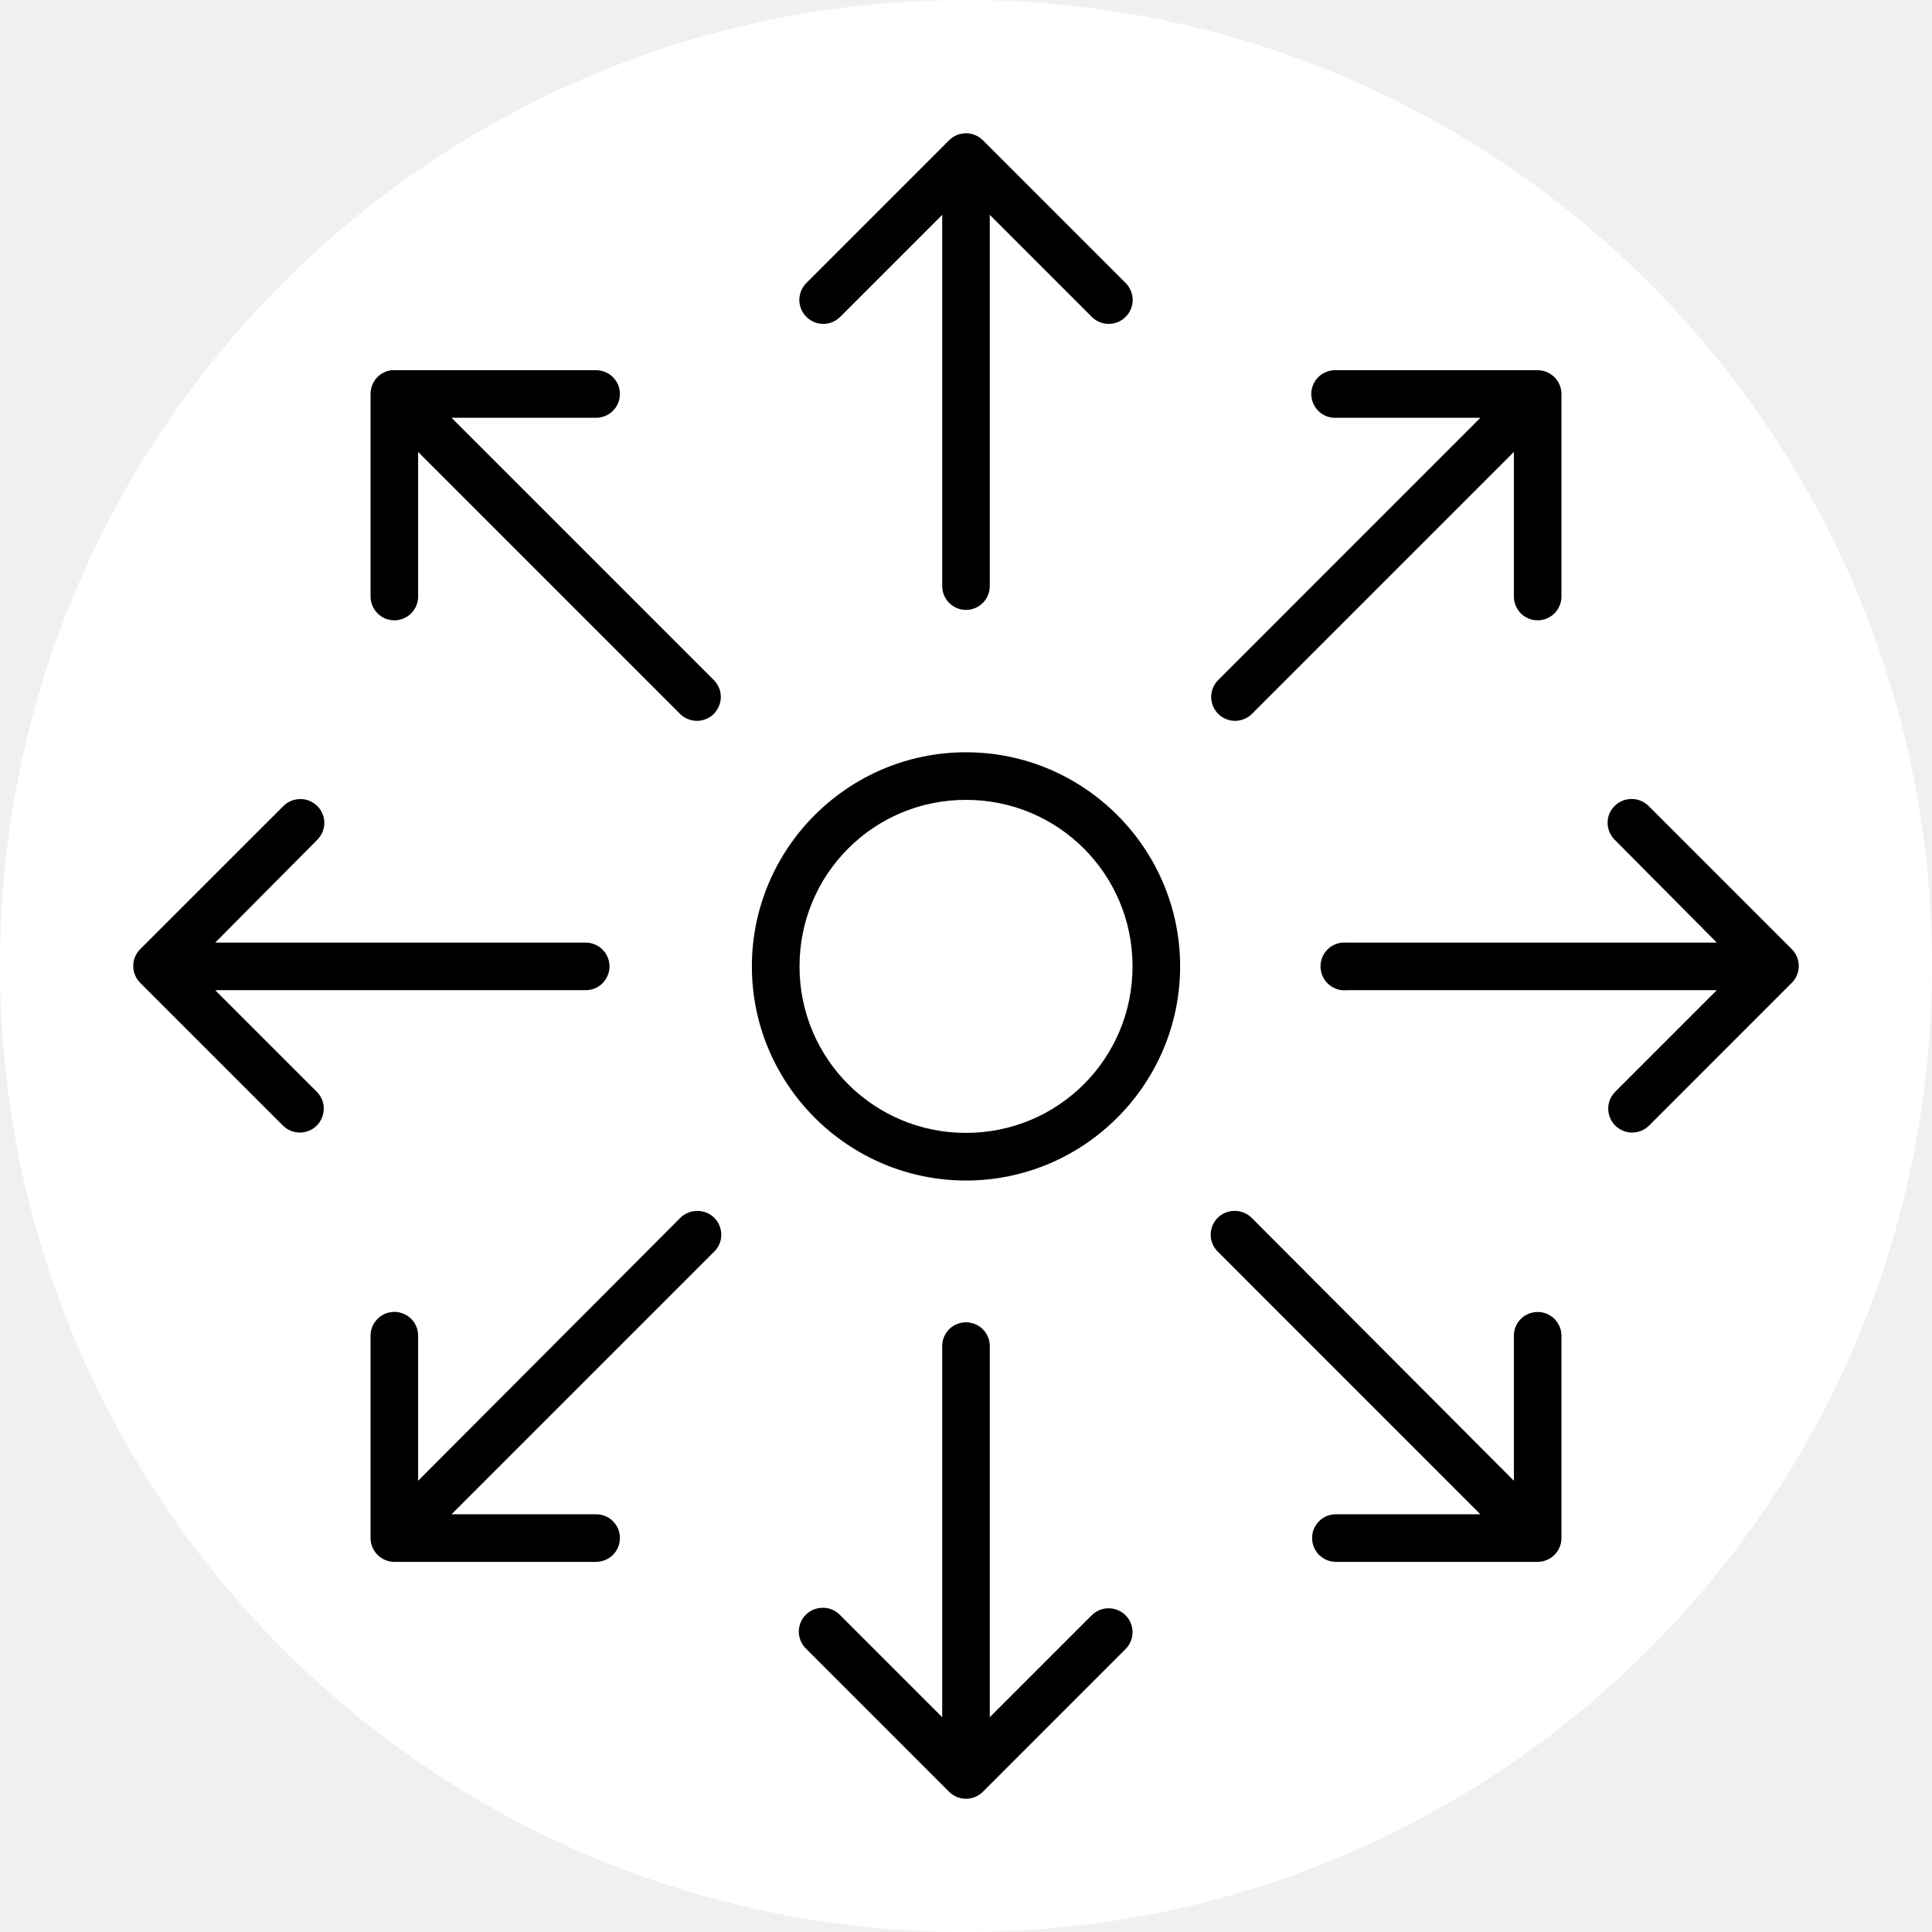
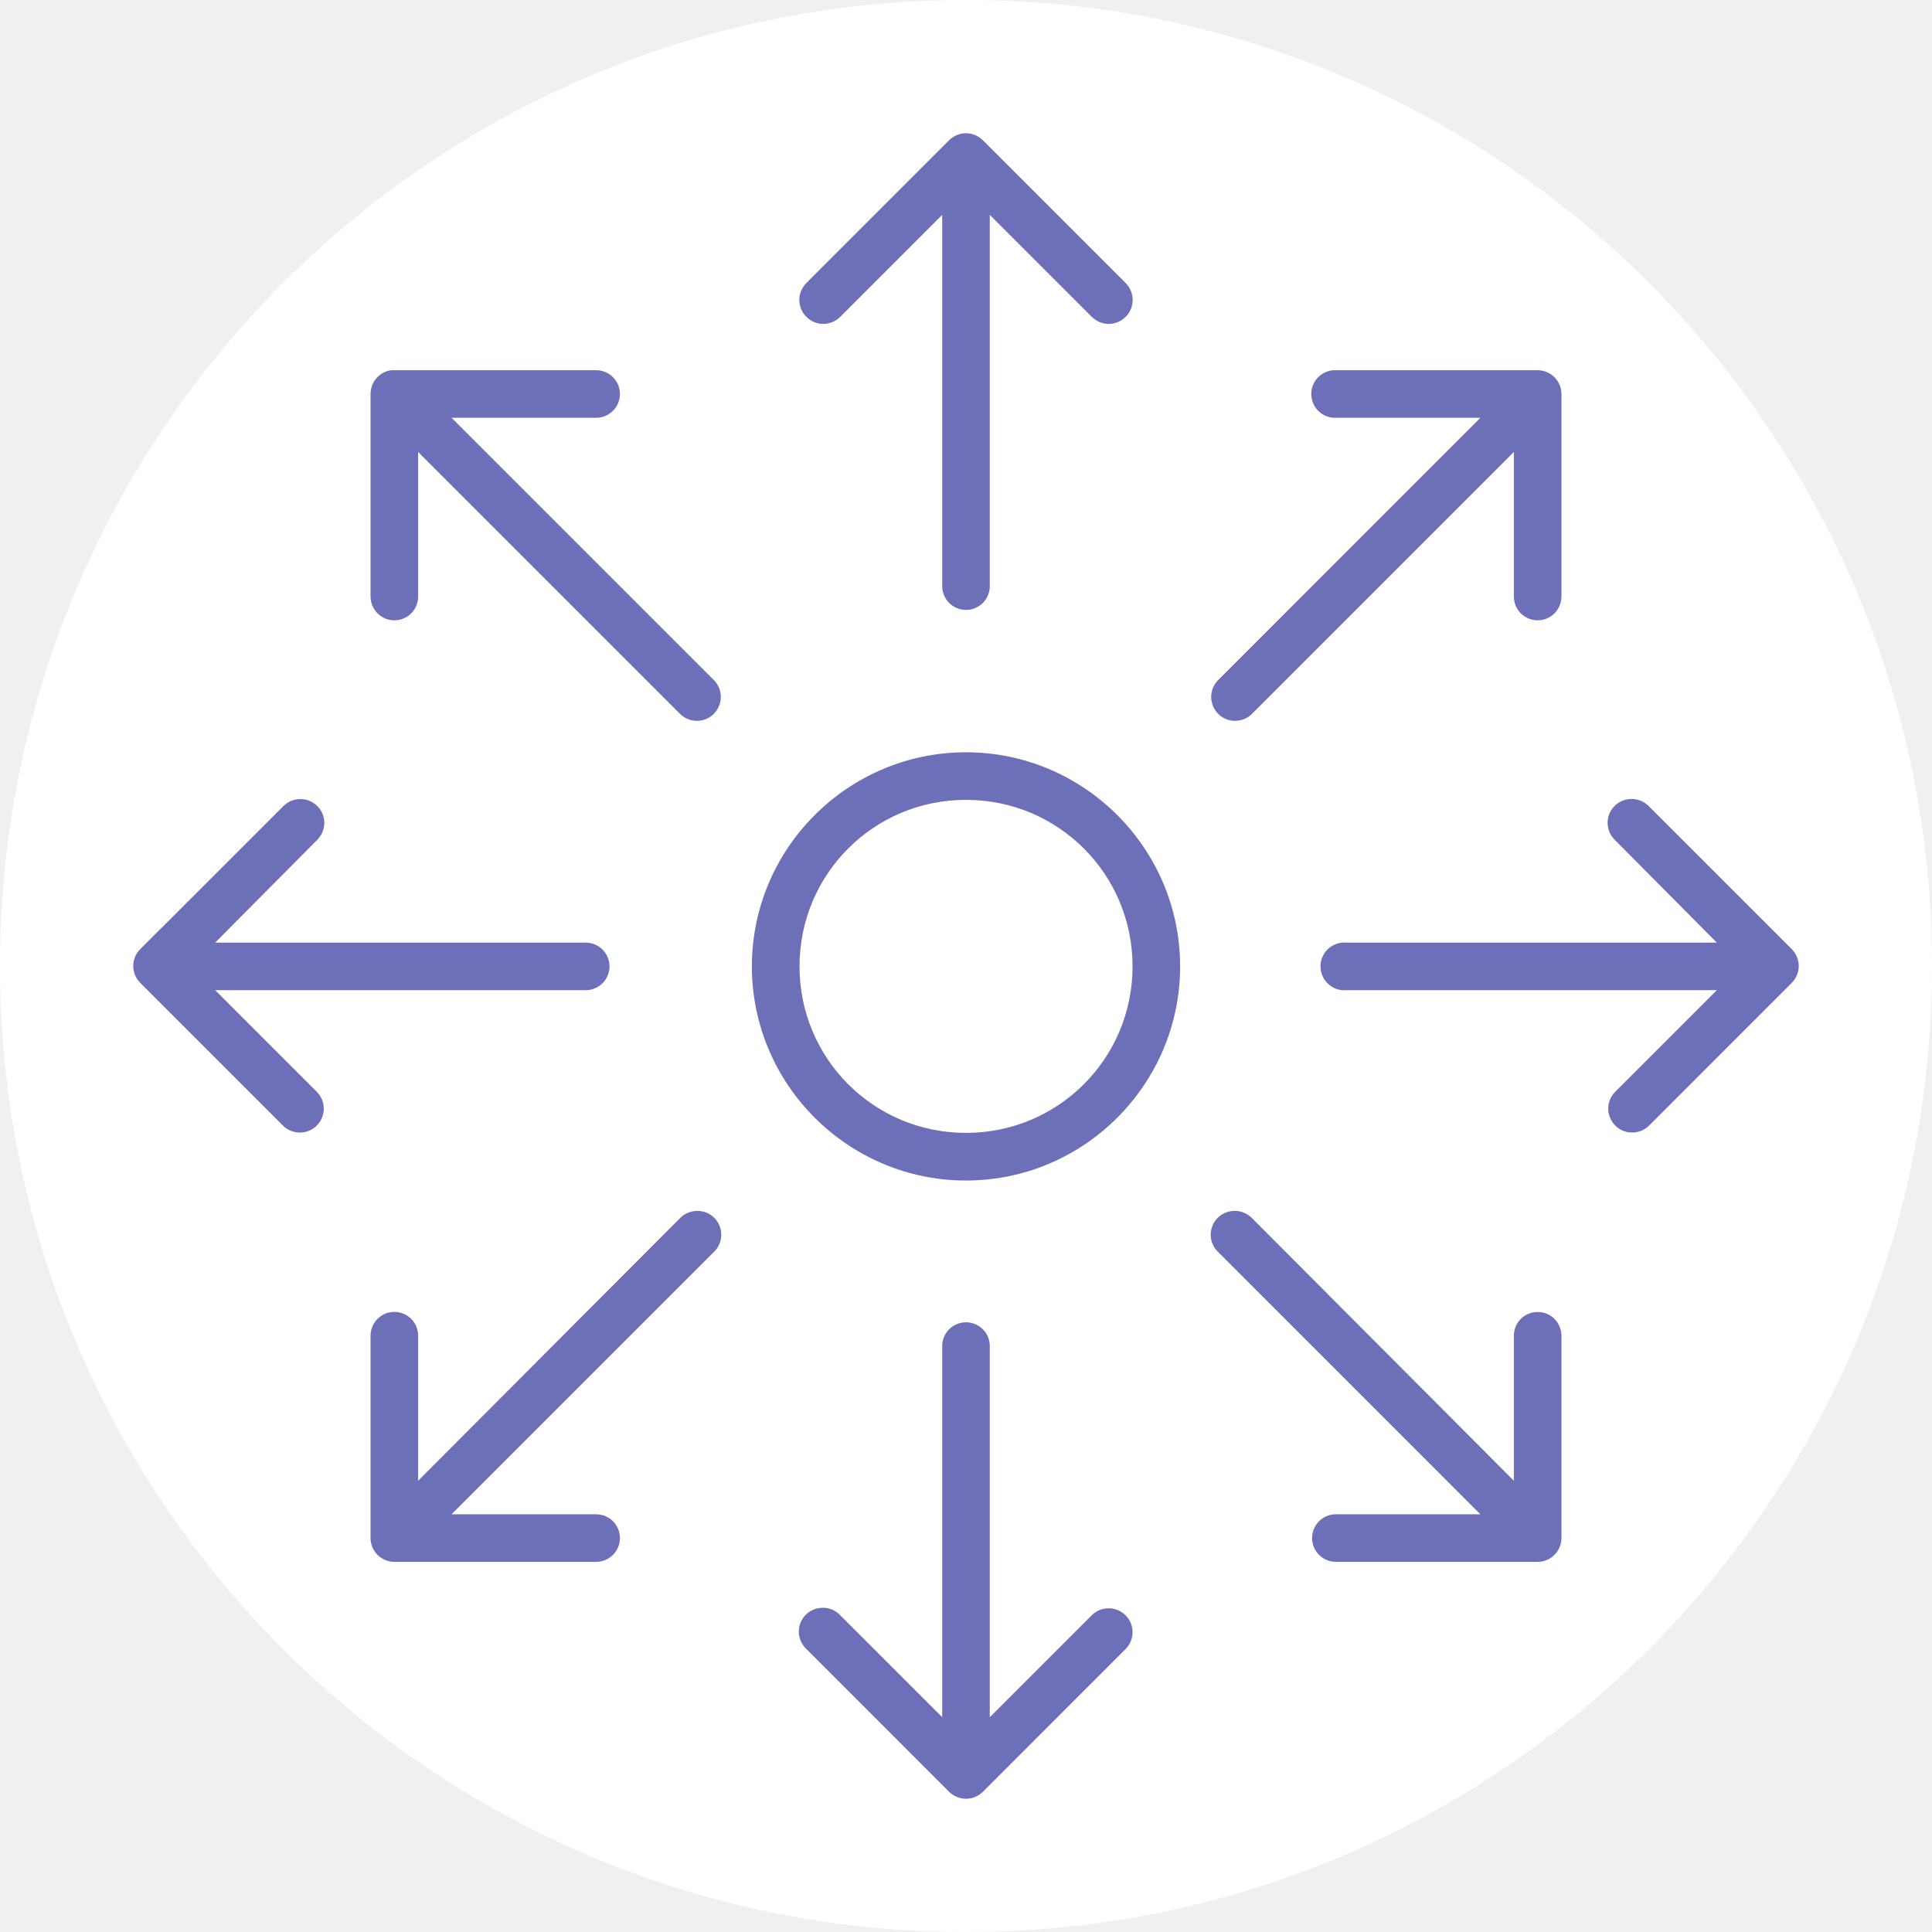
<svg xmlns="http://www.w3.org/2000/svg" width="29" height="29" viewBox="0 0 29 29" fill="none">
  <path d="M14.5 29C22.508 29 29 22.508 29 14.5C29 6.492 22.508 0 14.5 0C6.492 0 0 6.492 0 14.5C0 22.508 6.492 29 14.5 29Z" fill="white" />
  <mask id="mask0" mask-type="alpha" maskUnits="userSpaceOnUse" x="0" y="0" width="29" height="29">
    <path d="M14.5 29C22.508 29 29 22.508 29 14.5C29 6.492 22.508 0 14.5 0C6.492 0 0 6.492 0 14.5C0 22.508 6.492 29 14.5 29Z" fill="white" />
  </mask>
  <g mask="url(#mask0)">
-     <path d="M14.422 2.009C14.354 2.024 14.292 2.059 14.243 2.109L12.101 4.251C12.068 4.285 12.042 4.325 12.024 4.369C12.007 4.412 11.998 4.459 11.998 4.506C11.999 4.554 12.009 4.6 12.027 4.644C12.046 4.687 12.073 4.726 12.107 4.759C12.14 4.792 12.18 4.818 12.224 4.836C12.268 4.853 12.314 4.862 12.361 4.862C12.409 4.861 12.455 4.851 12.499 4.833C12.542 4.814 12.581 4.787 12.614 4.754L14.143 3.225V8.793C14.142 8.84 14.151 8.887 14.169 8.931C14.186 8.975 14.213 9.015 14.246 9.049C14.279 9.082 14.319 9.109 14.362 9.127C14.406 9.146 14.453 9.155 14.5 9.155C14.547 9.155 14.594 9.146 14.638 9.127C14.681 9.109 14.721 9.082 14.754 9.049C14.787 9.015 14.814 8.975 14.831 8.931C14.849 8.887 14.858 8.84 14.857 8.793V3.225L16.386 4.754C16.419 4.787 16.458 4.814 16.501 4.833C16.545 4.851 16.591 4.861 16.639 4.862C16.686 4.862 16.732 4.853 16.776 4.836C16.82 4.818 16.86 4.792 16.893 4.759C16.927 4.726 16.954 4.687 16.973 4.644C16.991 4.6 17.001 4.554 17.002 4.506C17.002 4.459 16.993 4.412 16.976 4.369C16.958 4.325 16.932 4.285 16.899 4.251L14.757 2.109C14.714 2.065 14.661 2.033 14.602 2.015C14.544 1.997 14.482 1.995 14.422 2.009ZM5.875 5.557C5.788 5.568 5.708 5.61 5.651 5.676C5.593 5.742 5.562 5.827 5.562 5.914V8.949C5.562 8.996 5.57 9.043 5.588 9.087C5.606 9.131 5.632 9.171 5.665 9.205C5.698 9.239 5.738 9.265 5.781 9.284C5.825 9.302 5.872 9.311 5.919 9.311C5.967 9.311 6.013 9.302 6.057 9.284C6.101 9.265 6.14 9.239 6.174 9.205C6.207 9.171 6.233 9.131 6.251 9.087C6.268 9.043 6.277 8.996 6.276 8.949V6.784L10.204 10.712C10.237 10.746 10.276 10.773 10.32 10.791C10.363 10.81 10.41 10.819 10.457 10.82C10.504 10.821 10.551 10.812 10.595 10.794C10.638 10.777 10.678 10.751 10.712 10.718C10.745 10.685 10.772 10.645 10.791 10.602C10.809 10.559 10.819 10.512 10.82 10.465C10.82 10.418 10.812 10.371 10.794 10.327C10.776 10.284 10.75 10.244 10.717 10.21L6.778 6.271H8.943C8.99 6.272 9.037 6.263 9.081 6.245C9.125 6.228 9.165 6.202 9.199 6.168C9.233 6.135 9.259 6.095 9.278 6.052C9.296 6.008 9.305 5.961 9.305 5.914C9.305 5.867 9.296 5.82 9.278 5.776C9.259 5.733 9.233 5.693 9.199 5.66C9.165 5.626 9.125 5.6 9.081 5.583C9.037 5.565 8.99 5.556 8.943 5.557H5.919C5.904 5.556 5.89 5.556 5.875 5.557V5.557ZM20.023 5.557C19.977 5.559 19.93 5.571 19.888 5.591C19.846 5.61 19.807 5.639 19.776 5.673C19.712 5.743 19.679 5.836 19.683 5.931C19.688 6.025 19.729 6.114 19.799 6.178C19.869 6.242 19.962 6.276 20.057 6.271H22.221L18.283 10.21C18.25 10.244 18.224 10.284 18.206 10.327C18.189 10.371 18.18 10.418 18.18 10.465C18.181 10.512 18.191 10.559 18.209 10.602C18.228 10.645 18.255 10.685 18.288 10.718C18.322 10.751 18.362 10.777 18.405 10.794C18.449 10.812 18.496 10.821 18.543 10.82C18.59 10.819 18.637 10.81 18.68 10.791C18.724 10.773 18.763 10.746 18.796 10.712L22.724 6.784V8.949C22.723 8.996 22.732 9.043 22.749 9.087C22.767 9.131 22.793 9.171 22.826 9.205C22.86 9.239 22.899 9.265 22.943 9.284C22.986 9.302 23.033 9.311 23.081 9.311C23.128 9.311 23.175 9.302 23.218 9.284C23.262 9.265 23.302 9.239 23.335 9.205C23.368 9.171 23.394 9.131 23.412 9.087C23.43 9.043 23.438 8.996 23.438 8.949V5.914C23.438 5.819 23.4 5.728 23.333 5.662C23.266 5.595 23.175 5.557 23.081 5.557H20.057C20.046 5.556 20.035 5.556 20.023 5.557V5.557ZM14.5 11.292C12.729 11.292 11.286 12.735 11.286 14.506C11.286 16.276 12.729 17.72 14.5 17.72C16.271 17.72 17.714 16.276 17.714 14.506C17.714 12.735 16.271 11.292 14.5 11.292ZM4.491 11.995C4.398 11.999 4.31 12.039 4.246 12.107L2.103 14.249C2.037 14.316 2 14.406 2 14.5C2 14.594 2.037 14.684 2.103 14.751L4.246 16.894C4.312 16.961 4.403 16.999 4.498 17C4.593 17.001 4.684 16.964 4.752 16.898C4.82 16.831 4.858 16.741 4.86 16.646C4.861 16.551 4.825 16.46 4.759 16.392L3.23 14.863H8.787C8.834 14.864 8.881 14.855 8.925 14.837C8.969 14.82 9.009 14.793 9.043 14.76C9.076 14.727 9.103 14.687 9.121 14.644C9.14 14.6 9.149 14.553 9.149 14.506C9.149 14.459 9.14 14.412 9.121 14.368C9.103 14.324 9.076 14.285 9.043 14.252C9.009 14.218 8.969 14.192 8.925 14.175C8.881 14.157 8.834 14.148 8.787 14.149H3.23L4.759 12.609C4.811 12.558 4.847 12.493 4.861 12.421C4.876 12.35 4.868 12.276 4.838 12.209C4.809 12.142 4.76 12.086 4.698 12.048C4.636 12.009 4.564 11.991 4.491 11.995V11.995ZM24.453 11.995C24.385 12.002 24.32 12.028 24.267 12.07C24.213 12.113 24.173 12.169 24.15 12.234C24.128 12.299 24.125 12.368 24.141 12.435C24.157 12.501 24.192 12.562 24.241 12.609L25.77 14.149H20.213C20.191 14.147 20.168 14.147 20.146 14.149C20.051 14.158 19.964 14.204 19.903 14.277C19.843 14.35 19.814 14.445 19.823 14.539C19.831 14.634 19.878 14.721 19.951 14.782C20.024 14.843 20.118 14.872 20.213 14.863H25.77L24.241 16.392C24.175 16.46 24.139 16.551 24.14 16.646C24.142 16.741 24.18 16.831 24.248 16.898C24.316 16.964 24.407 17.001 24.502 17C24.597 16.999 24.688 16.961 24.755 16.894L26.897 14.751C26.963 14.684 27 14.594 27 14.5C27 14.406 26.963 14.316 26.897 14.249L24.755 12.107C24.716 12.066 24.669 12.035 24.617 12.015C24.565 11.996 24.509 11.989 24.453 11.995ZM14.5 12.006C15.885 12.006 17 13.121 17 14.506C17 15.89 15.885 17.005 14.5 17.005C13.115 17.005 12.001 15.89 12.001 14.506C12.001 13.121 13.115 12.006 14.5 12.006ZM10.45 18.177C10.356 18.181 10.268 18.221 10.204 18.288L6.276 22.227V20.052C6.277 20.001 6.266 19.95 6.246 19.904C6.225 19.857 6.195 19.816 6.157 19.782C6.118 19.748 6.074 19.723 6.025 19.708C5.976 19.693 5.925 19.688 5.875 19.695C5.788 19.705 5.708 19.748 5.651 19.814C5.593 19.879 5.562 19.964 5.562 20.052V23.087C5.562 23.181 5.6 23.272 5.667 23.339C5.734 23.406 5.825 23.444 5.919 23.444H8.943C8.99 23.444 9.037 23.436 9.081 23.418C9.125 23.4 9.165 23.374 9.199 23.341C9.233 23.308 9.259 23.268 9.278 23.224C9.296 23.181 9.305 23.134 9.305 23.087C9.305 23.039 9.296 22.992 9.278 22.949C9.259 22.905 9.233 22.866 9.199 22.832C9.165 22.799 9.125 22.773 9.081 22.755C9.037 22.738 8.99 22.729 8.943 22.73H6.778L10.717 18.791C10.77 18.74 10.806 18.675 10.82 18.603C10.834 18.532 10.826 18.457 10.797 18.391C10.768 18.324 10.719 18.267 10.657 18.229C10.595 18.191 10.522 18.173 10.45 18.177V18.177ZM18.506 18.177C18.437 18.182 18.371 18.206 18.315 18.248C18.26 18.29 18.218 18.346 18.195 18.411C18.171 18.476 18.167 18.547 18.182 18.614C18.198 18.681 18.233 18.743 18.283 18.791L22.221 22.73H20.057C20.009 22.729 19.962 22.738 19.919 22.755C19.875 22.773 19.835 22.799 19.801 22.832C19.767 22.866 19.741 22.905 19.722 22.949C19.704 22.992 19.695 23.039 19.695 23.087C19.695 23.134 19.704 23.181 19.722 23.224C19.741 23.268 19.767 23.308 19.801 23.341C19.835 23.374 19.875 23.4 19.919 23.418C19.962 23.436 20.009 23.444 20.057 23.444H23.081C23.175 23.444 23.266 23.406 23.333 23.339C23.4 23.272 23.438 23.181 23.438 23.087V20.052C23.438 20.002 23.428 19.952 23.408 19.907C23.388 19.861 23.358 19.82 23.322 19.786C23.285 19.753 23.241 19.727 23.194 19.711C23.147 19.696 23.097 19.69 23.047 19.695C22.959 19.703 22.876 19.744 22.816 19.81C22.756 19.876 22.723 19.962 22.724 20.052V22.227L18.796 18.288C18.759 18.249 18.714 18.219 18.664 18.2C18.613 18.18 18.559 18.172 18.506 18.177V18.177ZM14.455 19.851C14.367 19.862 14.285 19.906 14.227 19.974C14.17 20.042 14.139 20.13 14.143 20.219V25.776L12.614 24.247C12.576 24.206 12.529 24.175 12.477 24.155C12.425 24.136 12.368 24.129 12.313 24.136C12.245 24.142 12.18 24.168 12.127 24.21C12.073 24.253 12.032 24.31 12.01 24.374C11.988 24.439 11.984 24.509 12.001 24.575C12.017 24.642 12.052 24.702 12.101 24.749L14.243 26.892C14.277 26.926 14.316 26.953 14.361 26.972C14.405 26.991 14.452 27 14.5 27C14.548 27 14.595 26.991 14.639 26.972C14.684 26.953 14.723 26.926 14.757 26.892L16.899 24.749C16.965 24.681 17.001 24.59 17 24.495C16.999 24.4 16.96 24.309 16.892 24.243C16.824 24.177 16.733 24.14 16.638 24.141C16.543 24.141 16.453 24.18 16.386 24.247L14.857 25.776V20.219C14.859 20.167 14.85 20.115 14.83 20.068C14.81 20.02 14.78 19.977 14.742 19.942C14.703 19.907 14.658 19.88 14.608 19.865C14.559 19.849 14.507 19.844 14.455 19.851V19.851Z" fill="black" />
+     <path d="M14.422 2.009C14.354 2.024 14.292 2.059 14.243 2.109L12.101 4.251C12.068 4.285 12.042 4.325 12.024 4.369C12.007 4.412 11.998 4.459 11.998 4.506C11.999 4.554 12.009 4.6 12.027 4.644C12.046 4.687 12.073 4.726 12.107 4.759C12.14 4.792 12.18 4.818 12.224 4.836C12.268 4.853 12.314 4.862 12.361 4.862C12.409 4.861 12.455 4.851 12.499 4.833C12.542 4.814 12.581 4.787 12.614 4.754L14.143 3.225V8.793C14.142 8.84 14.151 8.887 14.169 8.931C14.186 8.975 14.213 9.015 14.246 9.049C14.279 9.082 14.319 9.109 14.362 9.127C14.406 9.146 14.453 9.155 14.5 9.155C14.547 9.155 14.594 9.146 14.638 9.127C14.681 9.109 14.721 9.082 14.754 9.049C14.787 9.015 14.814 8.975 14.831 8.931C14.849 8.887 14.858 8.84 14.857 8.793V3.225L16.386 4.754C16.419 4.787 16.458 4.814 16.501 4.833C16.545 4.851 16.591 4.861 16.639 4.862C16.686 4.862 16.732 4.853 16.776 4.836C16.82 4.818 16.86 4.792 16.893 4.759C16.927 4.726 16.954 4.687 16.973 4.644C16.991 4.6 17.001 4.554 17.002 4.506C17.002 4.459 16.993 4.412 16.976 4.369C16.958 4.325 16.932 4.285 16.899 4.251L14.757 2.109C14.714 2.065 14.661 2.033 14.602 2.015C14.544 1.997 14.482 1.995 14.422 2.009ZM5.875 5.557C5.788 5.568 5.708 5.61 5.651 5.676C5.593 5.742 5.562 5.827 5.562 5.914V8.949C5.562 8.996 5.57 9.043 5.588 9.087C5.606 9.131 5.632 9.171 5.665 9.205C5.698 9.239 5.738 9.265 5.781 9.284C5.825 9.302 5.872 9.311 5.919 9.311C5.967 9.311 6.013 9.302 6.057 9.284C6.101 9.265 6.14 9.239 6.174 9.205C6.207 9.171 6.233 9.131 6.251 9.087C6.268 9.043 6.277 8.996 6.276 8.949V6.784L10.204 10.712C10.237 10.746 10.276 10.773 10.32 10.791C10.363 10.81 10.41 10.819 10.457 10.82C10.504 10.821 10.551 10.812 10.595 10.794C10.638 10.777 10.678 10.751 10.712 10.718C10.745 10.685 10.772 10.645 10.791 10.602C10.809 10.559 10.819 10.512 10.82 10.465C10.82 10.418 10.812 10.371 10.794 10.327C10.776 10.284 10.75 10.244 10.717 10.21L6.778 6.271H8.943C8.99 6.272 9.037 6.263 9.081 6.245C9.125 6.228 9.165 6.202 9.199 6.168C9.233 6.135 9.259 6.095 9.278 6.052C9.296 6.008 9.305 5.961 9.305 5.914C9.305 5.867 9.296 5.82 9.278 5.776C9.259 5.733 9.233 5.693 9.199 5.66C9.165 5.626 9.125 5.6 9.081 5.583C9.037 5.565 8.99 5.556 8.943 5.557H5.919C5.904 5.556 5.89 5.556 5.875 5.557ZM20.023 5.557C19.977 5.559 19.93 5.571 19.888 5.591C19.846 5.61 19.807 5.639 19.776 5.673C19.712 5.743 19.679 5.836 19.683 5.931C19.688 6.025 19.729 6.114 19.799 6.178C19.869 6.242 19.962 6.276 20.057 6.271H22.221L18.283 10.21C18.25 10.244 18.224 10.284 18.206 10.327C18.189 10.371 18.18 10.418 18.18 10.465C18.181 10.512 18.191 10.559 18.209 10.602C18.228 10.645 18.255 10.685 18.288 10.718C18.322 10.751 18.362 10.777 18.405 10.794C18.449 10.812 18.496 10.821 18.543 10.82C18.59 10.819 18.637 10.81 18.68 10.791C18.724 10.773 18.763 10.746 18.796 10.712L22.724 6.784V8.949C22.723 8.996 22.732 9.043 22.749 9.087C22.767 9.131 22.793 9.171 22.826 9.205C22.86 9.239 22.899 9.265 22.943 9.284C22.986 9.302 23.033 9.311 23.081 9.311C23.128 9.311 23.175 9.302 23.218 9.284C23.262 9.265 23.302 9.239 23.335 9.205C23.368 9.171 23.394 9.131 23.412 9.087C23.43 9.043 23.438 8.996 23.438 8.949V5.914C23.438 5.819 23.4 5.728 23.333 5.662C23.266 5.595 23.175 5.557 23.081 5.557H20.057C20.046 5.556 20.035 5.556 20.023 5.557ZM14.5 11.292C12.729 11.292 11.286 12.735 11.286 14.506C11.286 16.276 12.729 17.72 14.5 17.72C16.271 17.72 17.714 16.276 17.714 14.506C17.714 12.735 16.271 11.292 14.5 11.292ZM4.491 11.995C4.398 11.999 4.31 12.039 4.246 12.107L2.103 14.249C2.037 14.316 2 14.406 2 14.5C2 14.594 2.037 14.684 2.103 14.751L4.246 16.894C4.312 16.961 4.403 16.999 4.498 17C4.593 17.001 4.684 16.964 4.752 16.898C4.82 16.831 4.858 16.741 4.86 16.646C4.861 16.551 4.825 16.46 4.759 16.392L3.23 14.863H8.787C8.834 14.864 8.881 14.855 8.925 14.837C8.969 14.82 9.009 14.793 9.043 14.76C9.076 14.727 9.103 14.687 9.121 14.644C9.14 14.6 9.149 14.553 9.149 14.506C9.149 14.459 9.14 14.412 9.121 14.368C9.103 14.324 9.076 14.285 9.043 14.252C9.009 14.218 8.969 14.192 8.925 14.175C8.881 14.157 8.834 14.148 8.787 14.149H3.23L4.759 12.609C4.811 12.558 4.847 12.493 4.861 12.421C4.876 12.35 4.868 12.276 4.838 12.209C4.809 12.142 4.76 12.086 4.698 12.048C4.636 12.009 4.564 11.991 4.491 11.995ZM24.453 11.995C24.385 12.002 24.32 12.028 24.267 12.07C24.213 12.113 24.173 12.169 24.15 12.234C24.128 12.299 24.125 12.368 24.141 12.435C24.157 12.501 24.192 12.562 24.241 12.609L25.77 14.149H20.213C20.191 14.147 20.168 14.147 20.146 14.149C20.051 14.158 19.964 14.204 19.903 14.277C19.843 14.35 19.814 14.445 19.823 14.539C19.831 14.634 19.878 14.721 19.951 14.782C20.024 14.843 20.118 14.872 20.213 14.863H25.77L24.241 16.392C24.175 16.46 24.139 16.551 24.14 16.646C24.142 16.741 24.18 16.831 24.248 16.898C24.316 16.964 24.407 17.001 24.502 17C24.597 16.999 24.688 16.961 24.755 16.894L26.897 14.751C26.963 14.684 27 14.594 27 14.5C27 14.406 26.963 14.316 26.897 14.249L24.755 12.107C24.716 12.066 24.669 12.035 24.617 12.015C24.565 11.996 24.509 11.989 24.453 11.995ZM14.5 12.006C15.885 12.006 17 13.121 17 14.506C17 15.89 15.885 17.005 14.5 17.005C13.115 17.005 12.001 15.89 12.001 14.506C12.001 13.121 13.115 12.006 14.5 12.006ZM10.45 18.177C10.356 18.181 10.268 18.221 10.204 18.288L6.276 22.227V20.052C6.277 20.001 6.266 19.95 6.246 19.904C6.225 19.857 6.195 19.816 6.157 19.782C6.118 19.748 6.074 19.723 6.025 19.708C5.976 19.693 5.925 19.688 5.875 19.695C5.788 19.705 5.708 19.748 5.651 19.814C5.593 19.879 5.562 19.964 5.562 20.052V23.087C5.562 23.181 5.6 23.272 5.667 23.339C5.734 23.406 5.825 23.444 5.919 23.444H8.943C8.99 23.444 9.037 23.436 9.081 23.418C9.125 23.4 9.165 23.374 9.199 23.341C9.233 23.308 9.259 23.268 9.278 23.224C9.296 23.181 9.305 23.134 9.305 23.087C9.305 23.039 9.296 22.992 9.278 22.949C9.259 22.905 9.233 22.866 9.199 22.832C9.165 22.799 9.125 22.773 9.081 22.755C9.037 22.738 8.99 22.729 8.943 22.73H6.778L10.717 18.791C10.77 18.74 10.806 18.675 10.82 18.603C10.834 18.532 10.826 18.457 10.797 18.391C10.768 18.324 10.719 18.267 10.657 18.229C10.595 18.191 10.522 18.173 10.45 18.177ZM18.506 18.177C18.437 18.182 18.371 18.206 18.315 18.248C18.26 18.29 18.218 18.346 18.195 18.411C18.171 18.476 18.167 18.547 18.182 18.614C18.198 18.681 18.233 18.743 18.283 18.791L22.221 22.73H20.057C20.009 22.729 19.962 22.738 19.919 22.755C19.875 22.773 19.835 22.799 19.801 22.832C19.767 22.866 19.741 22.905 19.722 22.949C19.704 22.992 19.695 23.039 19.695 23.087C19.695 23.134 19.704 23.181 19.722 23.224C19.741 23.268 19.767 23.308 19.801 23.341C19.835 23.374 19.875 23.4 19.919 23.418C19.962 23.436 20.009 23.444 20.057 23.444H23.081C23.175 23.444 23.266 23.406 23.333 23.339C23.4 23.272 23.438 23.181 23.438 23.087V20.052C23.438 20.002 23.428 19.952 23.408 19.907C23.388 19.861 23.358 19.82 23.322 19.786C23.285 19.753 23.241 19.727 23.194 19.711C23.147 19.696 23.097 19.69 23.047 19.695C22.959 19.703 22.876 19.744 22.816 19.81C22.756 19.876 22.723 19.962 22.724 20.052V22.227L18.796 18.288C18.759 18.249 18.714 18.219 18.664 18.2C18.613 18.18 18.559 18.172 18.506 18.177ZM14.455 19.851C14.367 19.862 14.285 19.906 14.227 19.974C14.17 20.042 14.139 20.13 14.143 20.219V25.776L12.614 24.247C12.576 24.206 12.529 24.175 12.477 24.155C12.425 24.136 12.368 24.129 12.313 24.136C12.245 24.142 12.18 24.168 12.127 24.21C12.073 24.253 12.032 24.31 12.01 24.374C11.988 24.439 11.984 24.509 12.001 24.575C12.017 24.642 12.052 24.702 12.101 24.749L14.243 26.892C14.277 26.926 14.316 26.953 14.361 26.972C14.405 26.991 14.452 27 14.5 27C14.548 27 14.595 26.991 14.639 26.972C14.684 26.953 14.723 26.926 14.757 26.892L16.899 24.749C16.965 24.681 17.001 24.59 17 24.495C16.999 24.4 16.96 24.309 16.892 24.243C16.824 24.177 16.733 24.14 16.638 24.141C16.543 24.141 16.453 24.18 16.386 24.247L14.857 25.776V20.219C14.859 20.167 14.85 20.115 14.83 20.068C14.81 20.02 14.78 19.977 14.742 19.942C14.703 19.907 14.658 19.88 14.608 19.865C14.559 19.849 14.507 19.844 14.455 19.851Z" fill="#6D70B9" />
  </g>
</svg>
